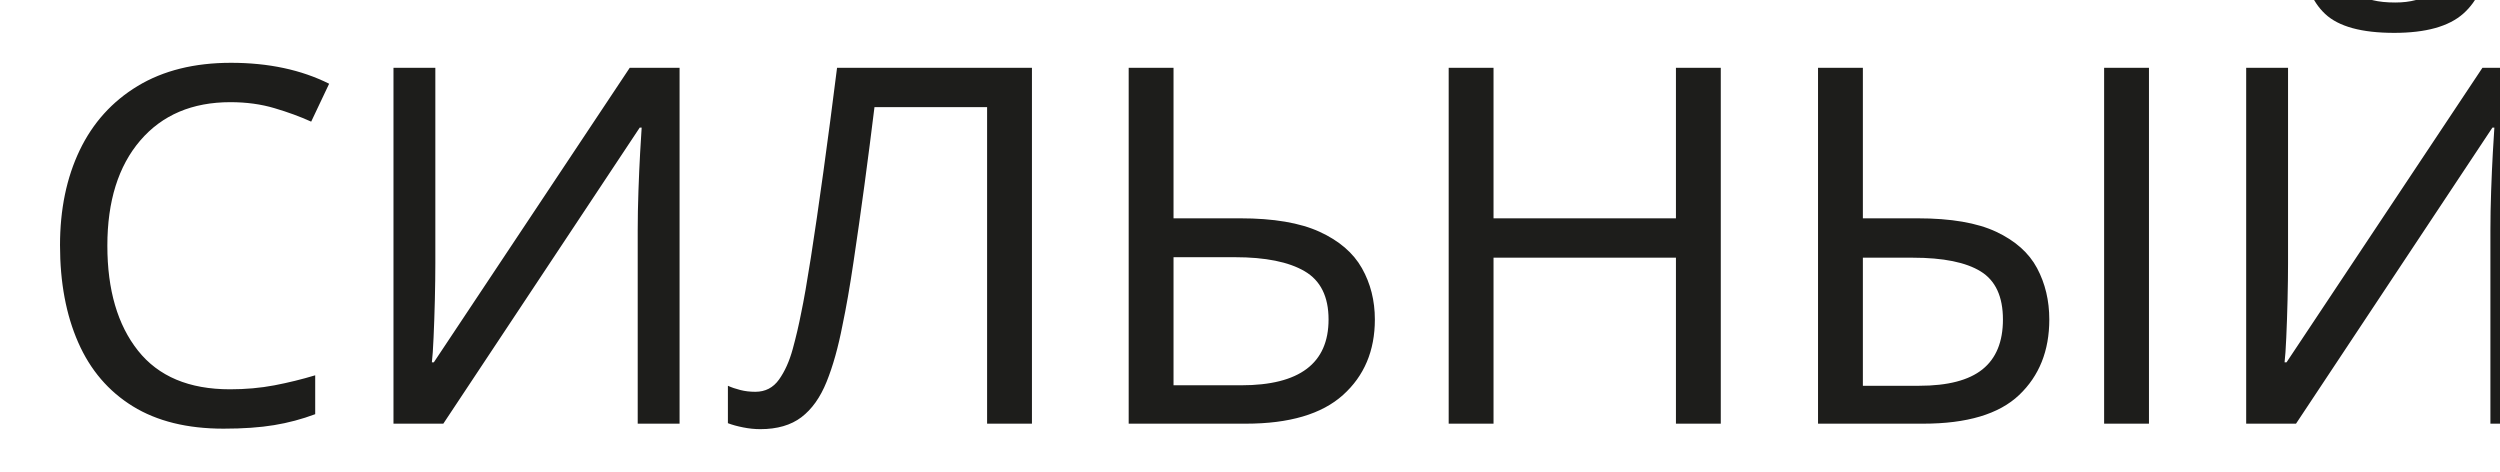
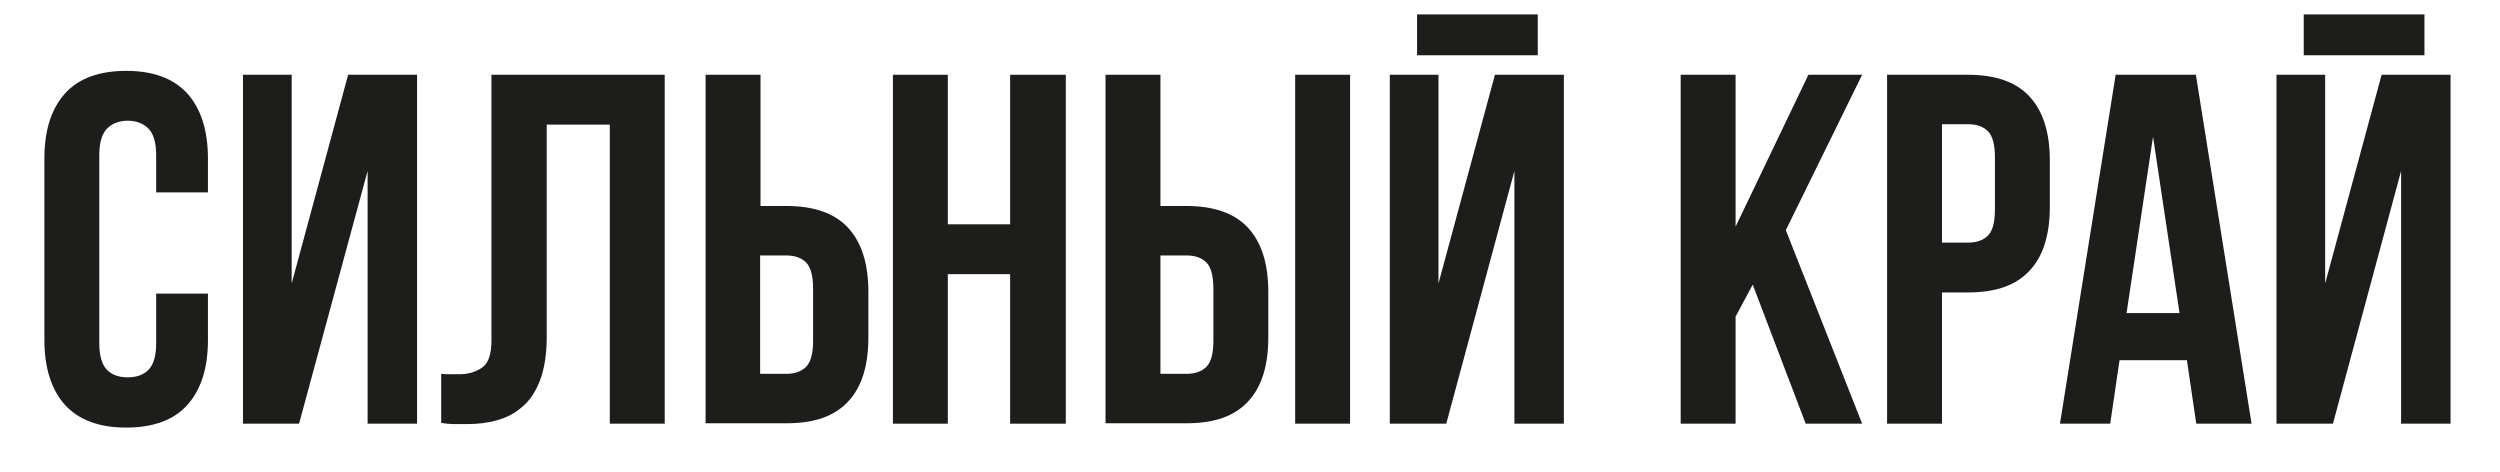
<svg xmlns="http://www.w3.org/2000/svg" version="1.1" id="_Шар_1" x="0px" y="0px" viewBox="0 0 642 121" style="enable-background:new 0 0 642 121;" xml:space="preserve">
  <style type="text/css">
- 	.st0{fill:#1D1D1B;}
- 	.st1{font-family:'BebasNeueCyrillic';}
- 	.st2{font-size:128px;}
+ 	.st0{enable-background:new    ;}
+ 	.st1{fill:#1D1D1B;}
</style>
-   <text transform="matrix(1 0 0 1 7.6 108.8)" class="st0 st1 st2">СИЛЬНЫЙ КРАЙ</text>
+   <g class="st0">
+     <path class="st1" d="M53.4,75.4v11.9c0,7.3-1.8,12.8-5.3,16.7c-3.5,3.9-8.8,5.8-15.7,5.8s-12.1-1.9-15.7-5.8   c-3.5-3.9-5.3-9.5-5.3-16.7V40.7c0-7.3,1.8-12.8,5.3-16.7c3.5-3.9,8.8-5.8,15.7-5.8s12.1,1.9,15.7,5.8c3.5,3.9,5.3,9.5,5.3,16.7   v8.7H40.1v-9.6c0-3.2-0.7-5.5-2-6.8c-1.3-1.3-3.1-2-5.3-2c-2.2,0-4,0.7-5.3,2c-1.3,1.3-2,3.6-2,6.8v48.4c0,3.2,0.7,5.5,2,6.8   c1.3,1.3,3.1,1.9,5.3,1.9c2.2,0,4-0.6,5.3-1.9c1.3-1.3,2-3.5,2-6.8V75.4H53.4z" />
+     <path class="st1" d="M76.8,108.8H62.4V19.2h12.5v53.6l14.5-53.6h17.7v89.6H94.4V43.9L76.8,108.8z" />
+     <path class="st1" d="M156.8,32h-16.4v54.5c0,4.5-0.6,8.2-1.7,11.1c-1.1,2.9-2.6,5.2-4.5,6.8c-1.9,1.7-4,2.8-6.5,3.5   c-2.4,0.7-5,1-7.6,1c-1.3,0-2.4,0-3.5,0s-2.1-0.1-3.3-0.3V96c0.8,0.1,1.6,0.1,2.4,0.1c0.9,0,1.7,0,2.4,0c2.2,0,4.1-0.6,5.7-1.7   c1.6-1.1,2.4-3.4,2.4-6.9V19.2h44.5v89.6h-14.1V32z" />
+     <path class="st1" d="M181.2,108.8V19.2h14.1v33.7h6.7c7.1,0,12.4,1.9,15.8,5.6c3.5,3.8,5.2,9.3,5.2,16.5v11.6   c0,7.3-1.7,12.8-5.2,16.5c-3.5,3.8-8.7,5.6-15.8,5.6H181.2z M201.9,96c2.2,0,3.9-0.6,5.1-1.8c1.2-1.2,1.8-3.4,1.8-6.7V74.1   c0-3.2-0.6-5.5-1.8-6.7c-1.2-1.2-2.9-1.8-5.1-1.8h-6.7V96H201.9z" />
+     <path class="st1" d="M243.4,108.8h-14.1V19.2h14.1v38.4h16V19.2h14.3v89.6h-14.3V70.4h-16V108.8z" />
+     <path class="st1" d="M283.9,108.8V19.2H298v33.7h6.7c7.1,0,12.4,1.9,15.8,5.6c3.5,3.8,5.2,9.3,5.2,16.5v11.6   c0,7.3-1.7,12.8-5.2,16.5c-3.5,3.8-8.7,5.6-15.8,5.6H283.9z M304.7,96c2.2,0,3.9-0.6,5.1-1.8c1.2-1.2,1.8-3.4,1.8-6.7V74.1   c0-3.2-0.6-5.5-1.8-6.7c-1.2-1.2-2.9-1.8-5.1-1.8H298V96H304.7z M332.6,19.2h14.1v89.6h-14.1V19.2z" />
+     <path class="st1" d="M371.4,108.8h-14.5V19.2h12.5v53.6l14.5-53.6h17.7v89.6h-12.7V43.9L371.4,108.8z M394.9,3.7v10.5h-31V3.7   H394.9z" />
+     <path class="st1" d="M450.1,73.1l-4.4,8.2v27.5h-14.1V19.2h14.1v39l18.7-39h13.8l-19.6,39.9l19.6,49.7h-14.5L450.1,73.1z" />
+     <path class="st1" d="M505.4,19.2c7.1,0,12.4,1.9,15.8,5.6c3.5,3.8,5.2,9.3,5.2,16.5V53c0,7.3-1.7,12.8-5.2,16.5   c-3.5,3.8-8.7,5.6-15.8,5.6h-6.7v33.7h-14.1V19.2H505.4z M498.7,32v30.3h6.7c2.2,0,3.9-0.6,5.1-1.8c1.2-1.2,1.8-3.4,1.8-6.7V40.4   c0-3.2-0.6-5.5-1.8-6.7c-1.2-1.2-2.9-1.8-5.1-1.8H498.7z" />
+     <path class="st1" d="M578.2,108.8H564l-2.4-16.3h-17.3l-2.4,16.3h-12.9l14.3-89.6h20.6L578.2,108.8z M546.1,80.4h13.6l-6.8-45.3   L546.1,80.4z" />
+     <path class="st1" d="M599.1,108.8h-14.5V19.2h12.5v53.6l14.5-53.6h17.7v89.6h-12.7V43.9L599.1,108.8z M622.6,3.7v10.5h-31V3.7   H622.6z" />
+   </g>
</svg>
